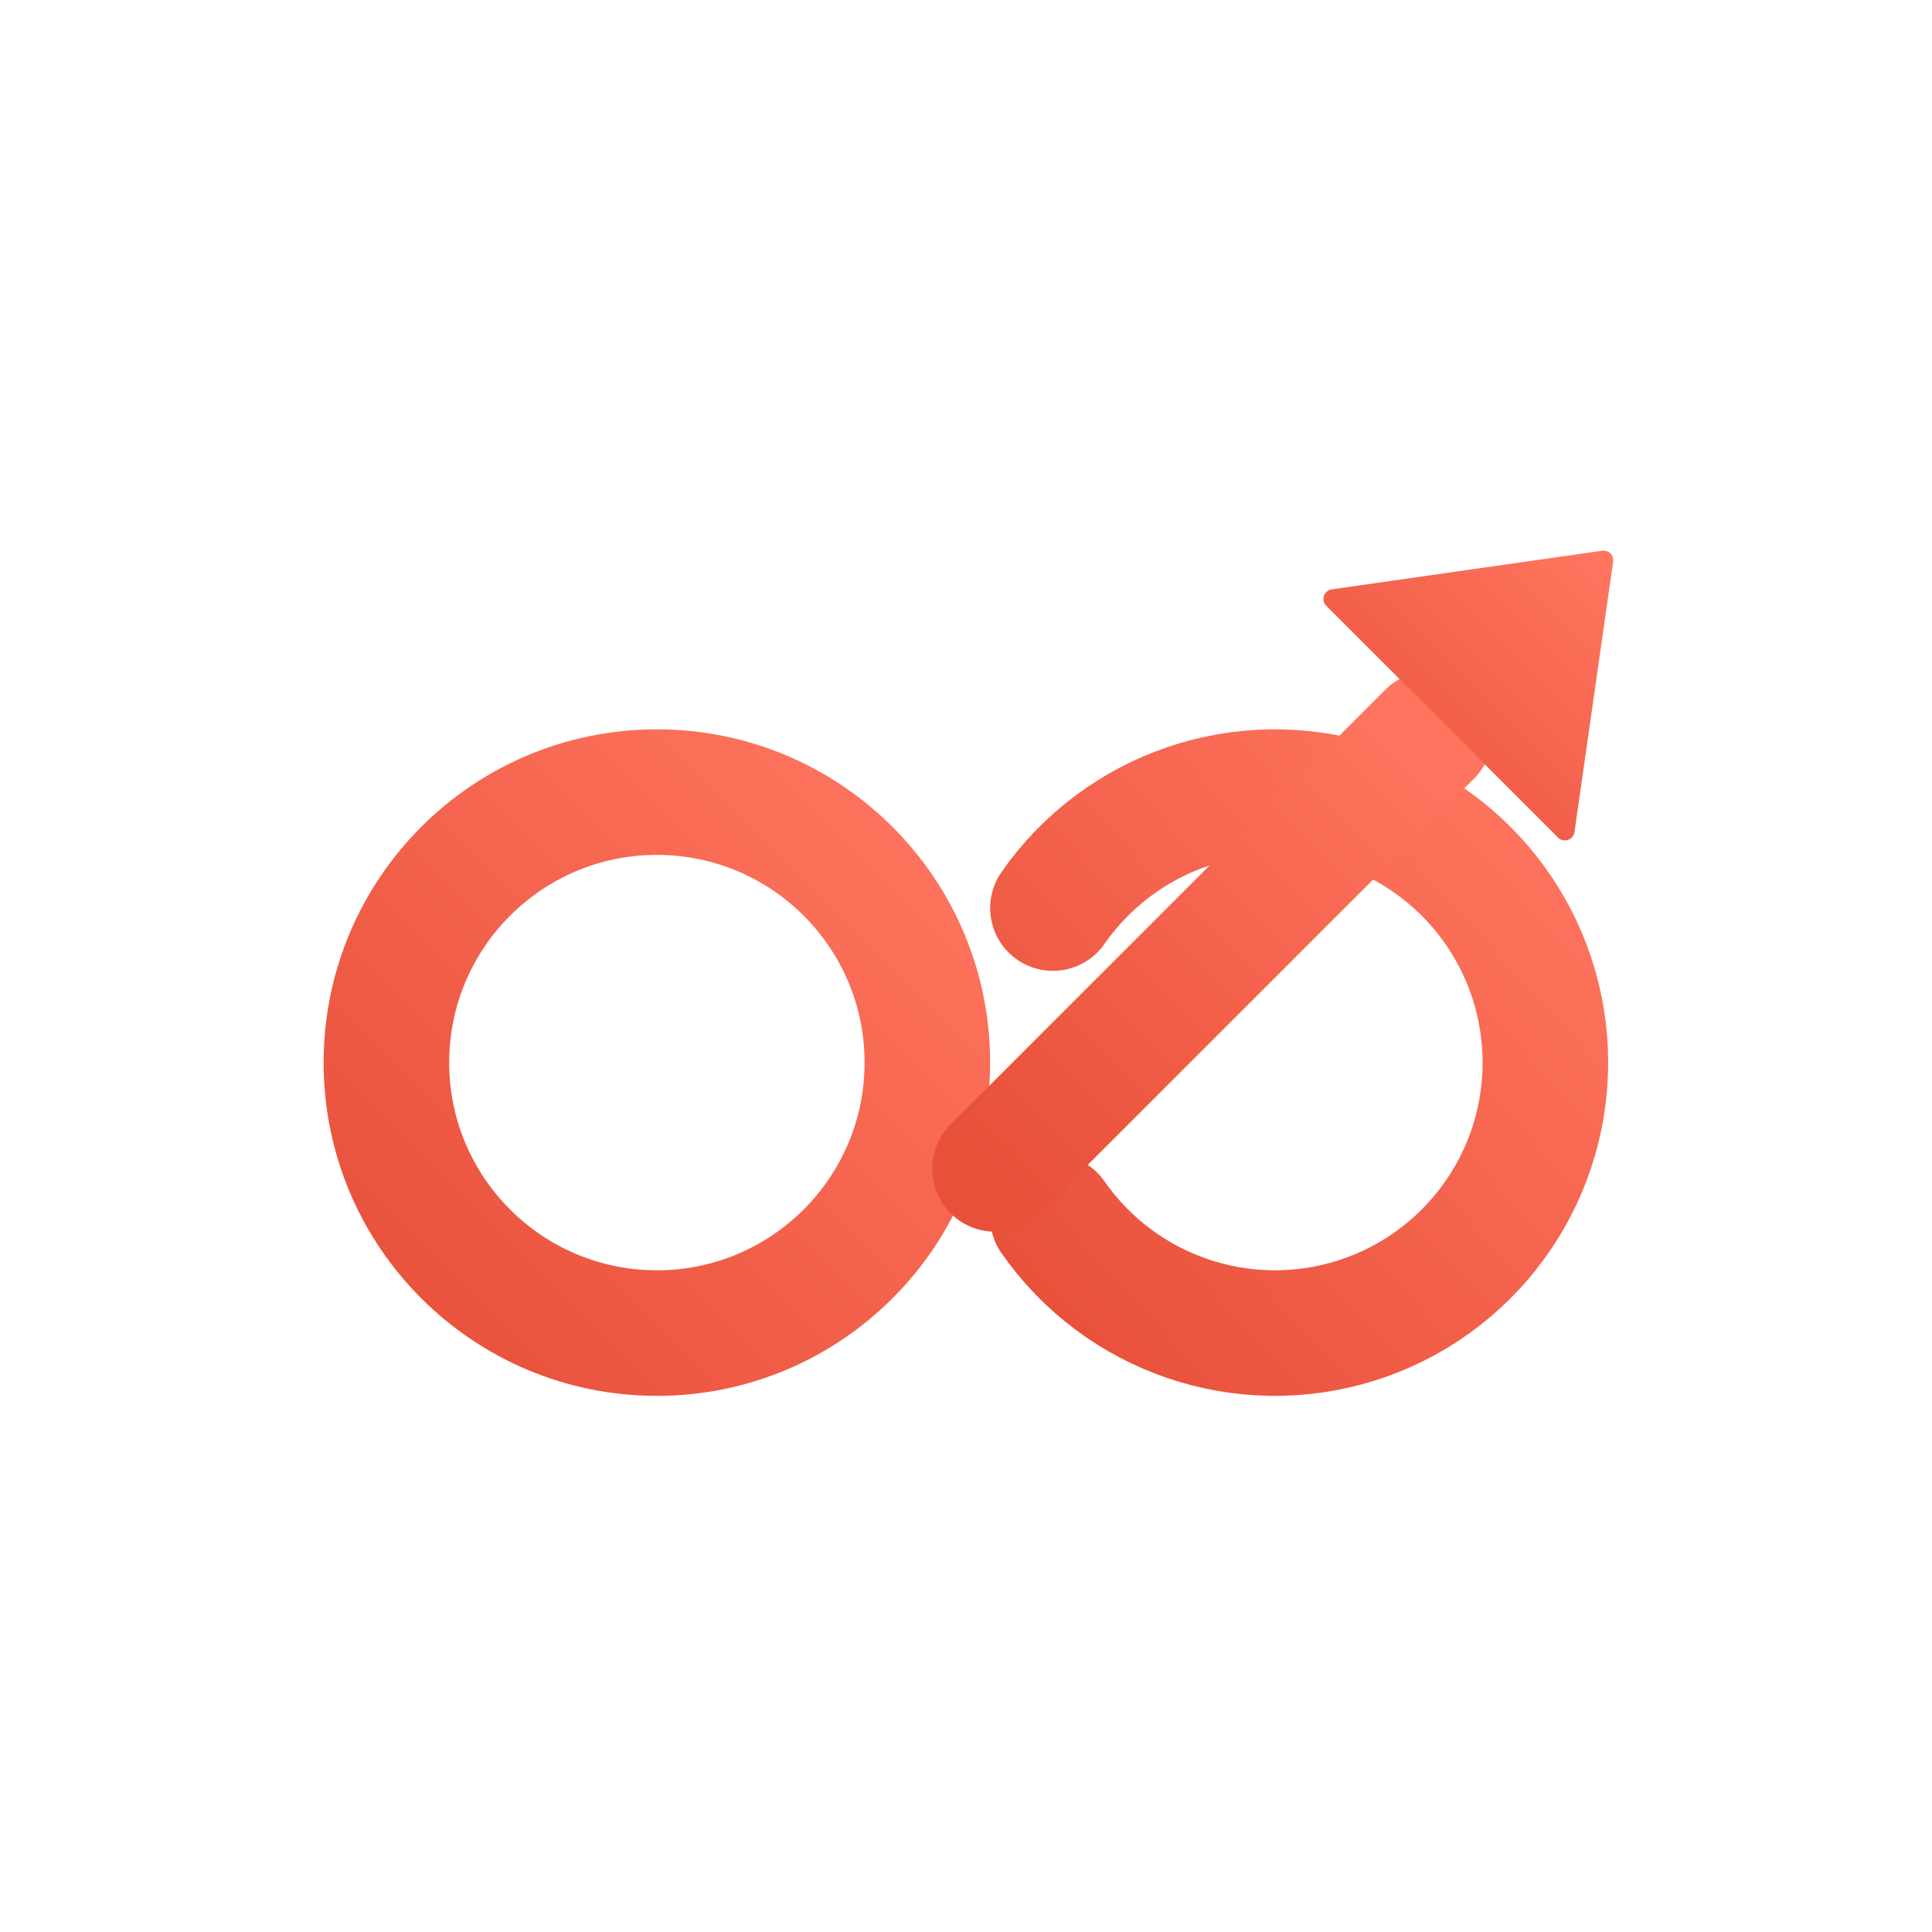
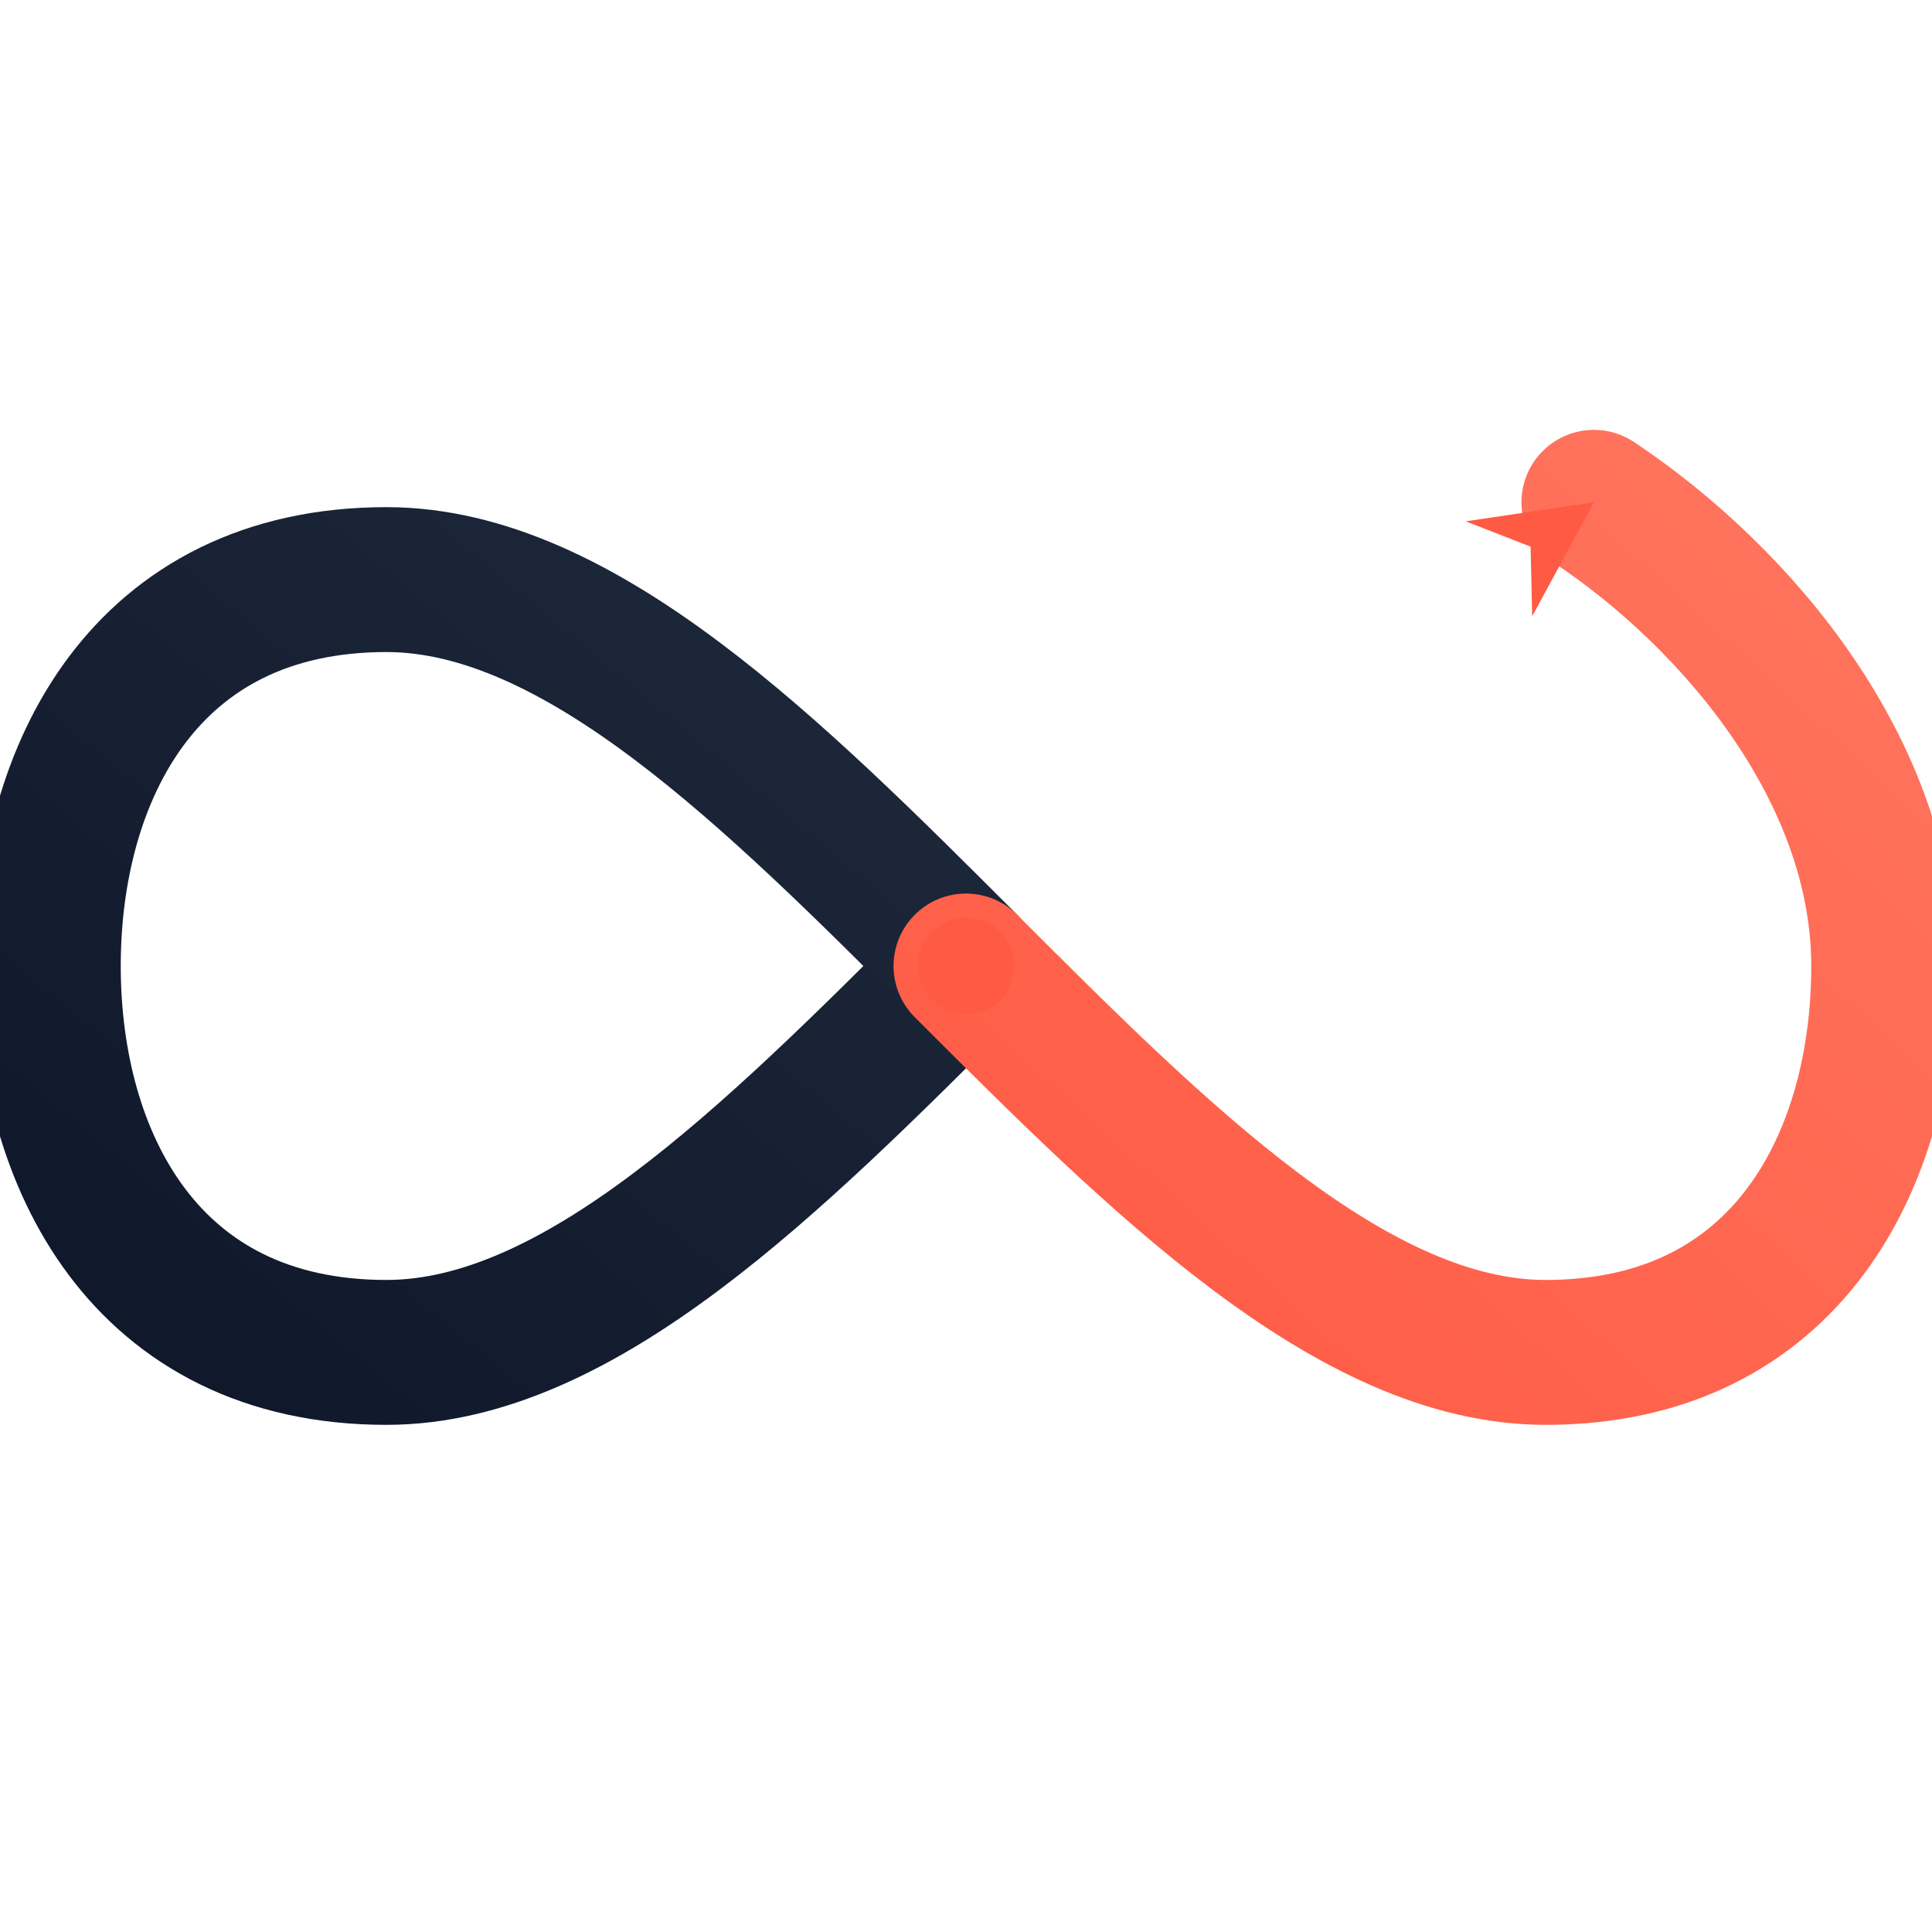
<svg xmlns="http://www.w3.org/2000/svg" viewBox="0 0 200 200" width="100%" height="100%">
  <defs>
    <linearGradient id="coralGrad" x1="0%" y1="100%" x2="100%" y2="0%">
-       <stop offset="0%" stop-color="#E8503A" />
+       <stop offset="0%" stop-color="#FF5A43" />
      <stop offset="100%" stop-color="#FF755F" />
    </linearGradient>
+     <linearGradient id="slateGrad" x1="0%" y1="100%" x2="100%" y2="0%">
+       <stop offset="0%" stop-color="#0F172A" />
+       <stop offset="100%" stop-color="#1E293B" />
+     </linearGradient>
  </defs>
-   <circle cx="68" cy="110" r="28" fill="none" stroke="url(#coralGrad)" stroke-width="13" />
-   <path d="M 109,126 A 28,28 0 1,0 109,94" fill="none" stroke="url(#coralGrad)" stroke-width="13" stroke-linecap="round" />
-   <path d="M 103,121 L 148,76" fill="none" stroke="url(#coralGrad)" stroke-width="13" stroke-linecap="round" />
-   <path d="M 166,58 L 138,62 L 162,86 Z" fill="url(#coralGrad)" stroke="url(#coralGrad)" stroke-width="2" stroke-linejoin="round" />
+   <path d="M 100,100 C 80,120 60,140 40,140 C 15,140 5,120 5,100 C 5,80 15,60 40,60 C 60,60 80,80 100,100 Z" fill="none" stroke="url(#slateGrad)" stroke-width="15" stroke-linejoin="round" />
+   <path d="M 100,100 C 120,120 140,140 160,140 C 185,140 195,120 195,100 C 195,80 180,62 165,52" fill="none" stroke="url(#coralGrad)" stroke-width="15" stroke-linecap="round" stroke-linejoin="round" />
+   <g transform="translate(165, 52) rotate(-35)">
+     <path d="M 0,0 L -12,-6 L -8,0 L -12,6 Z" fill="#FF5A43" />
+   </g>
+   <circle cx="100" cy="100" r="5" fill="#FF5A43" />
</svg>
